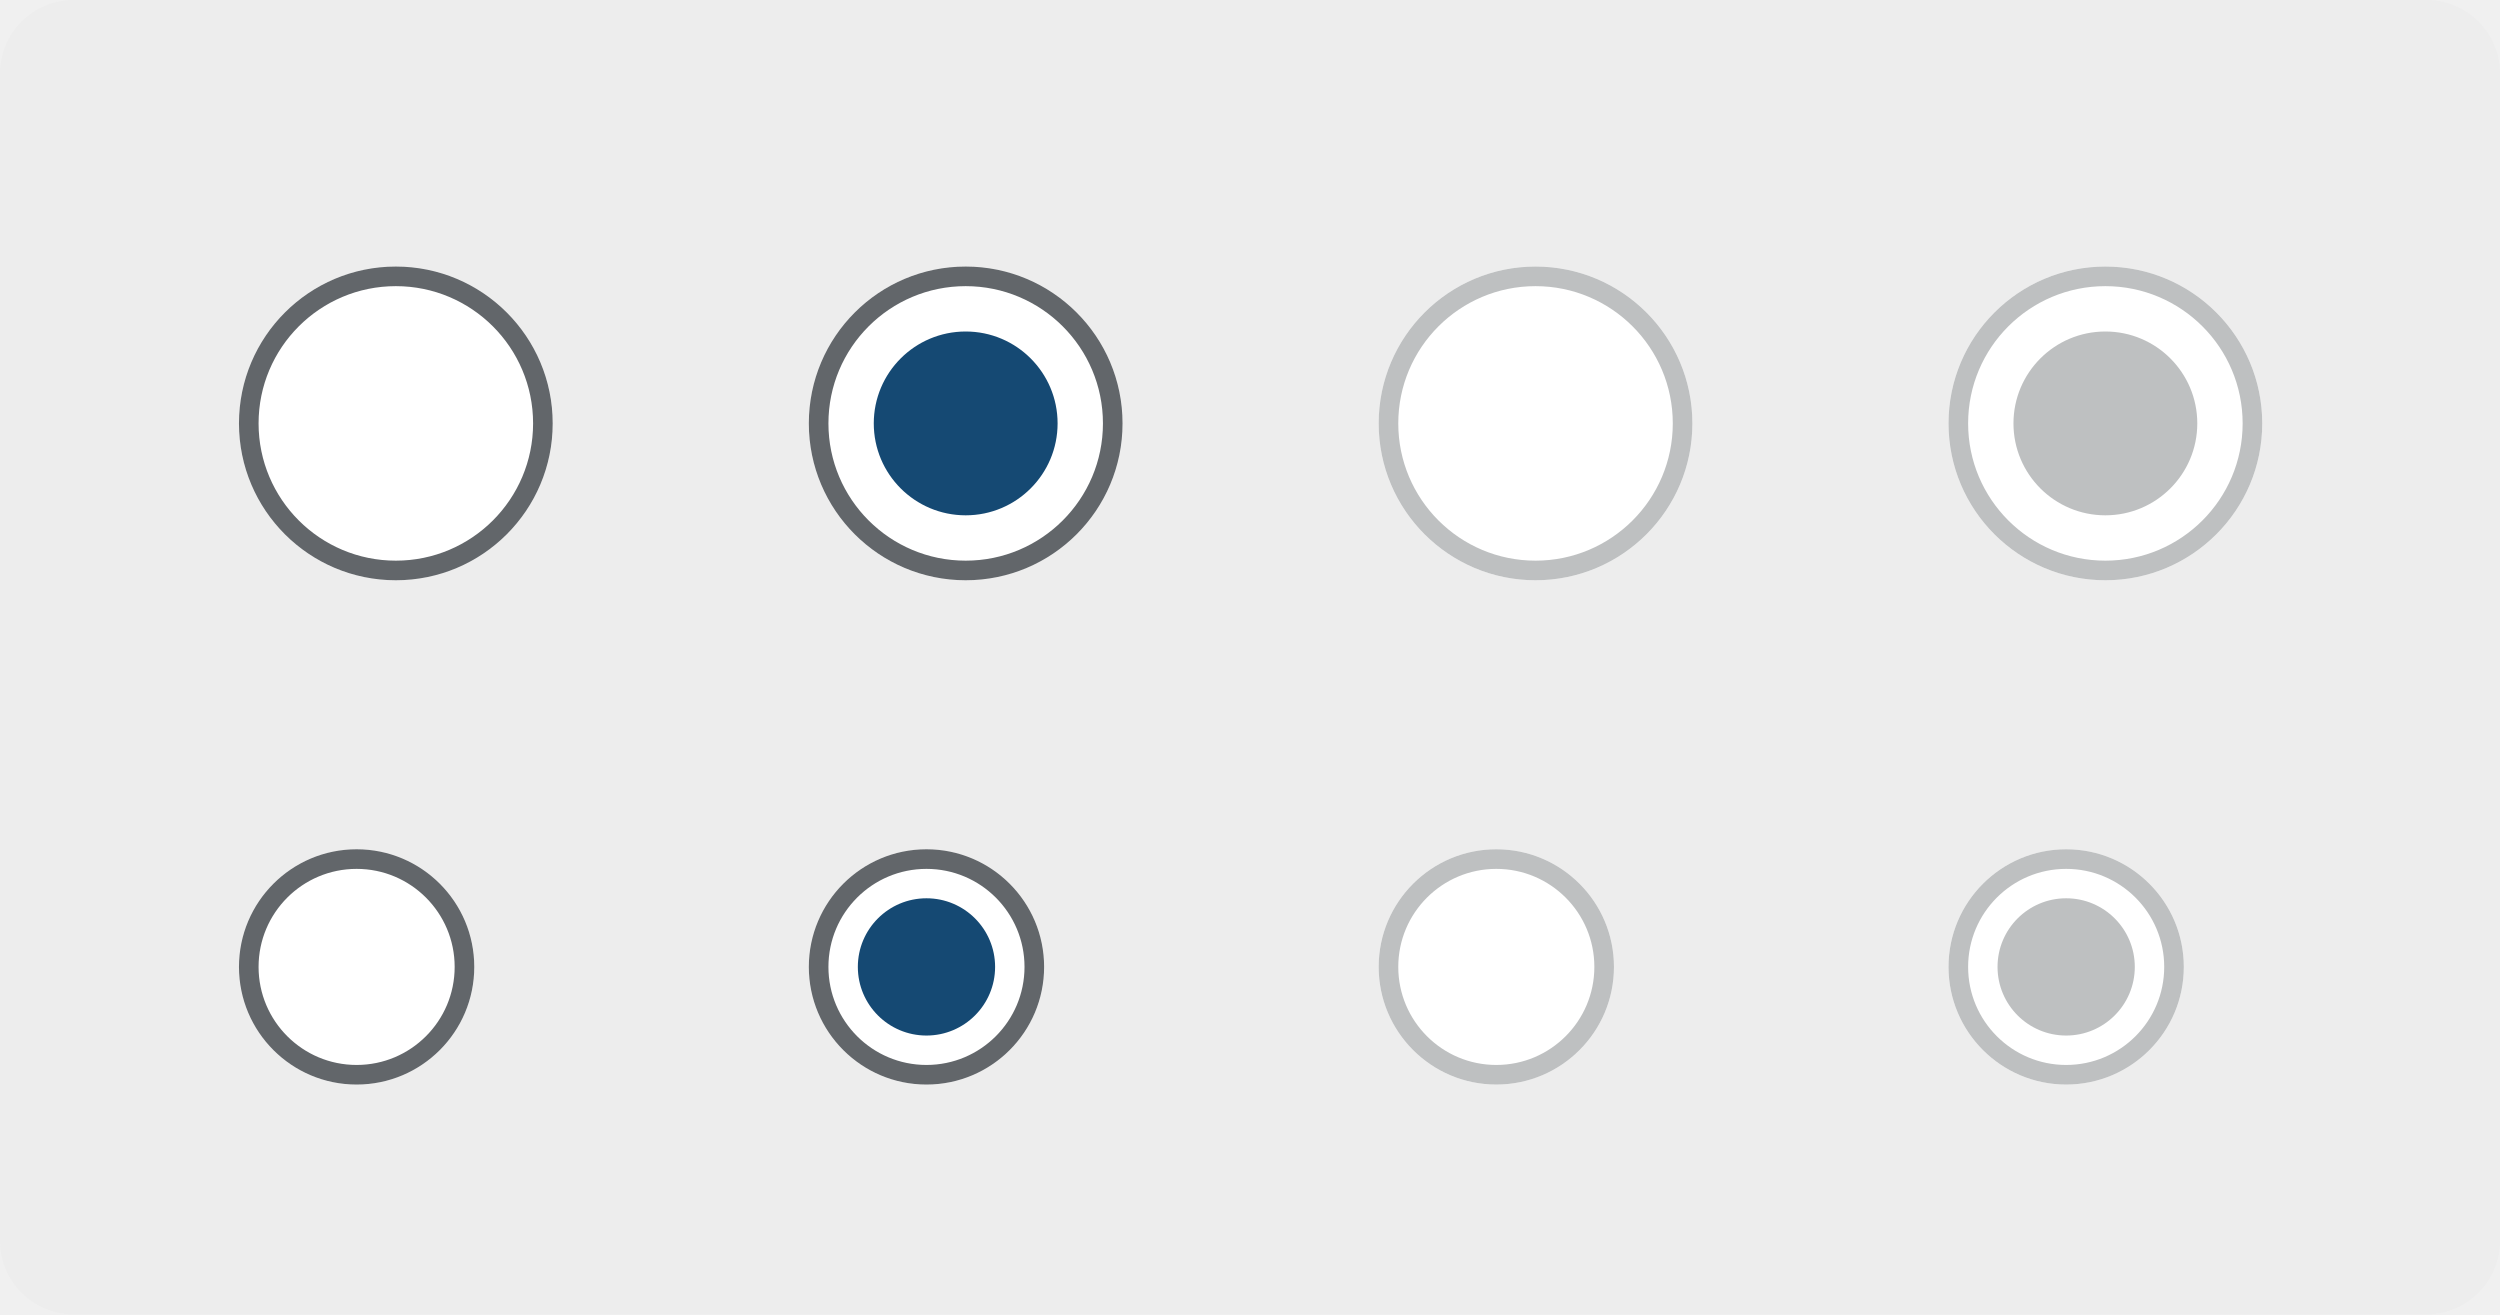
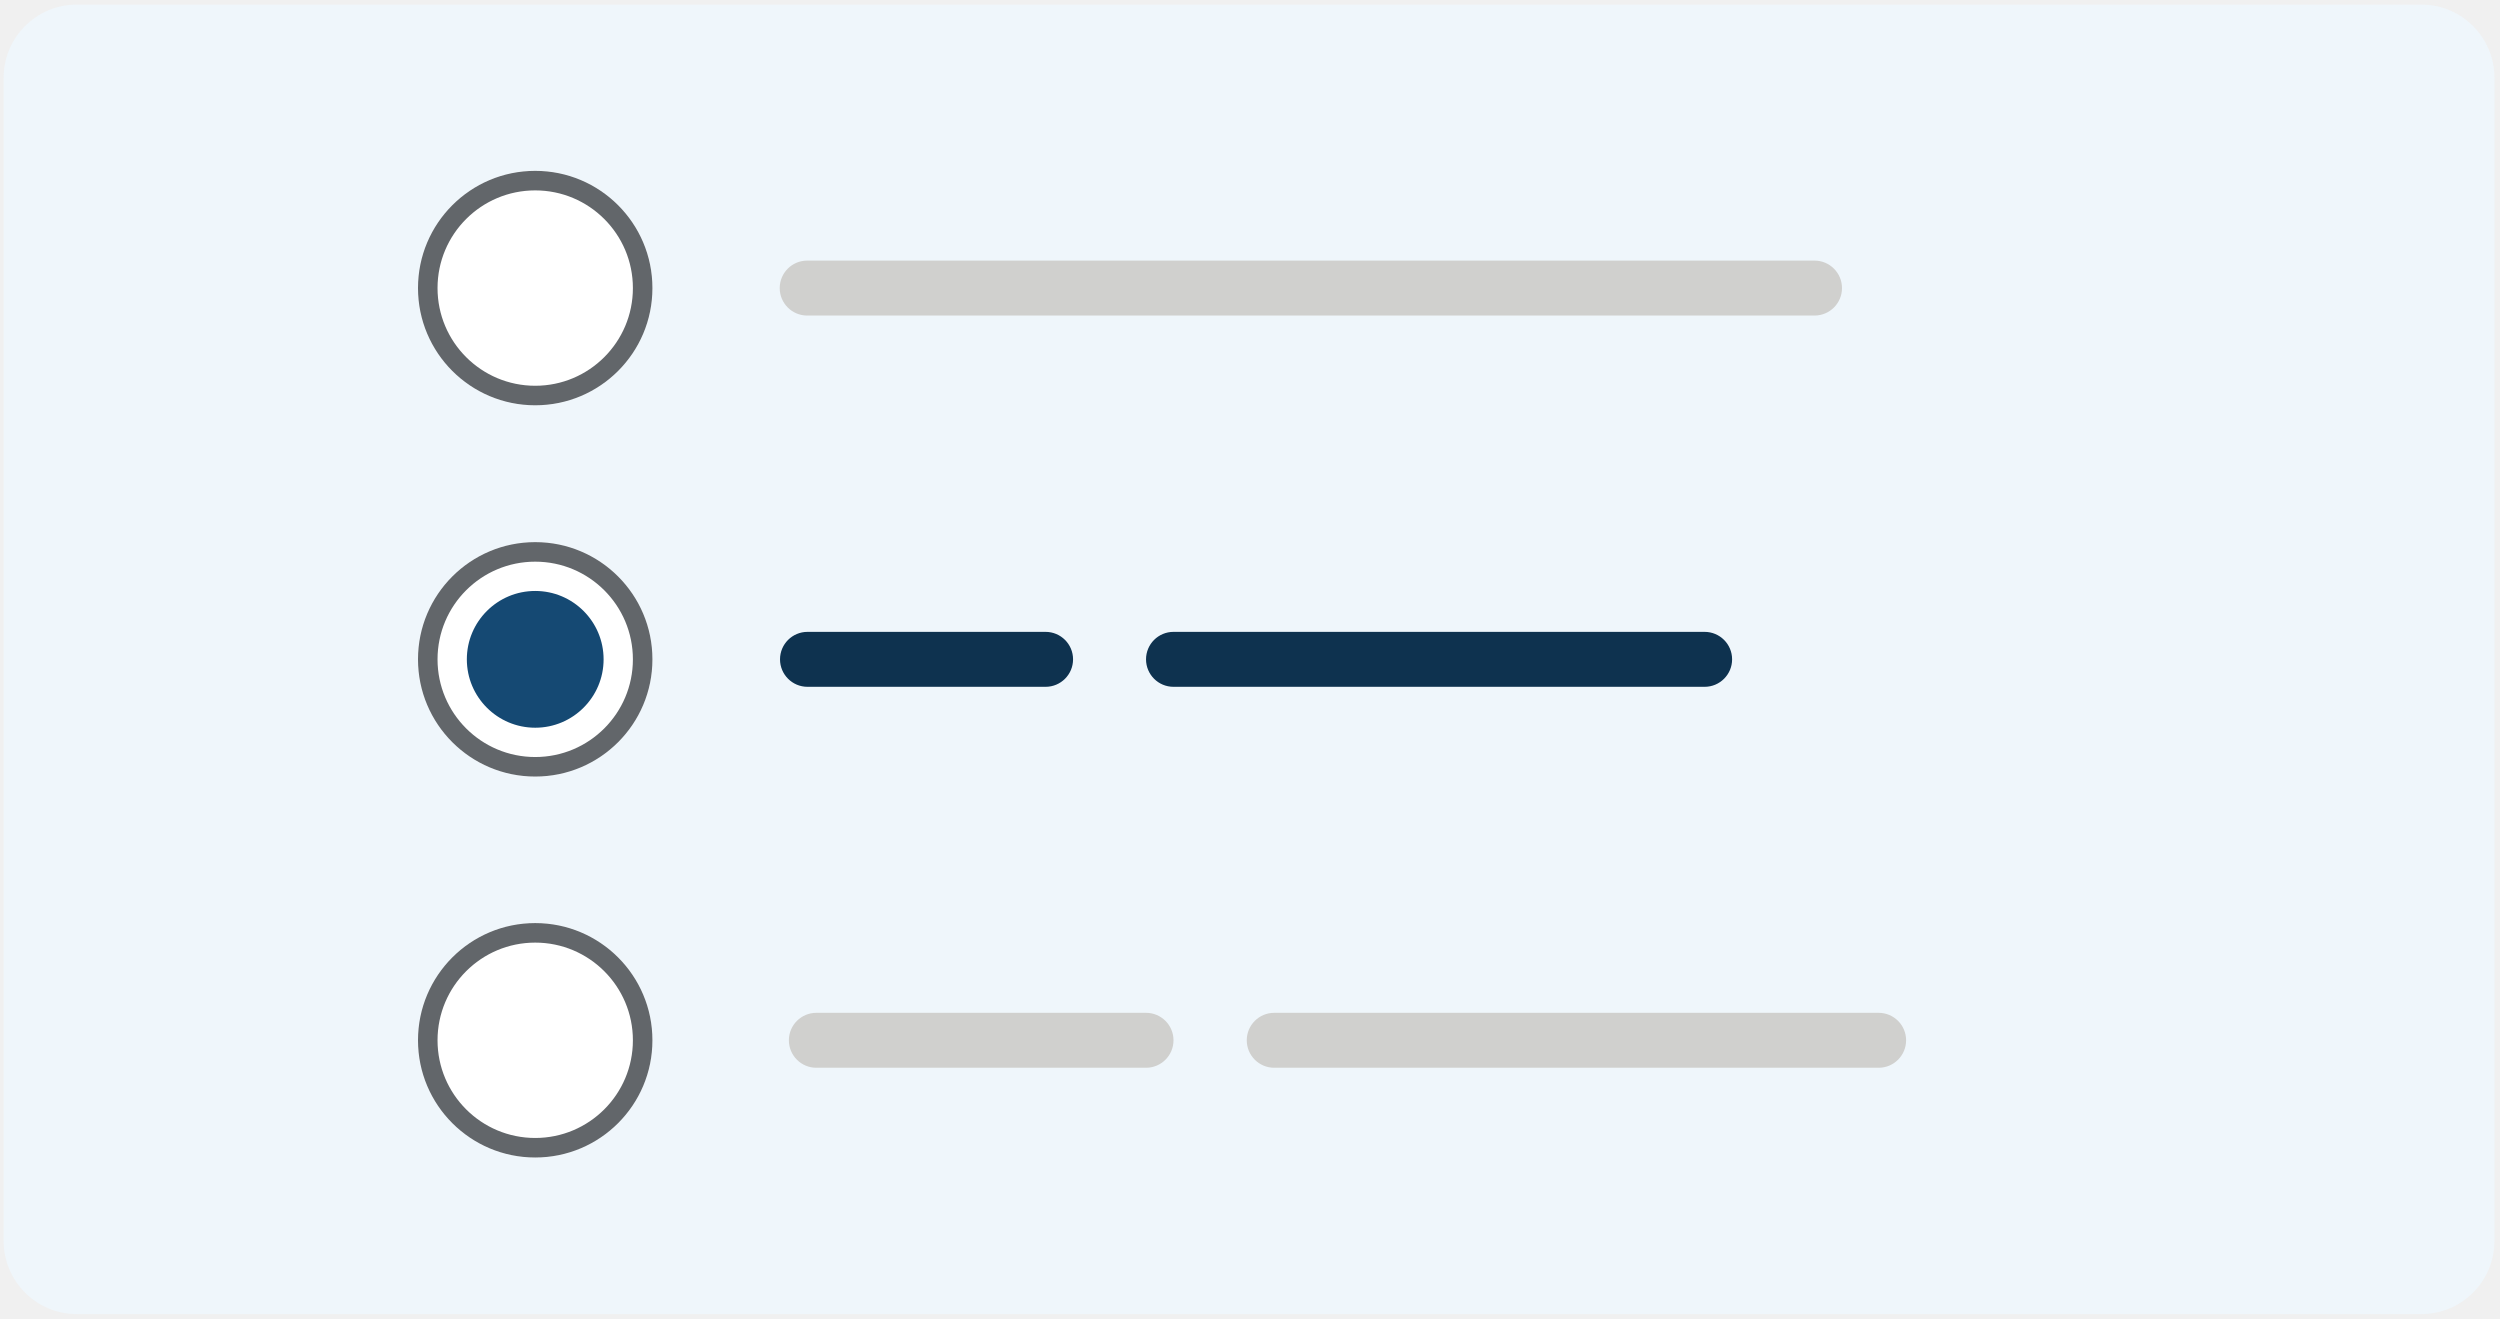
- <svg xmlns="http://www.w3.org/2000/svg" width="272" height="143" viewBox="0 0 272 143" fill="none">
-   <rect width="272" height="143" rx="8" fill="#EDEDED" />
-   <mask id="path-2-inside-1_121_1253" fill="white">
-     <path d="M88 105.2C88 98.131 93.731 92.4 100.8 92.4V92.4C107.869 92.4 113.6 98.131 113.6 105.2V105.2C113.6 112.269 107.869 118 100.8 118V118C93.731 118 88 112.269 88 105.2V105.2Z" />
+ <svg xmlns="http://www.w3.org/2000/svg" width="273" height="144" viewBox="0 0 273 144" fill="none">
+   <rect x="0.396" y="0.5" width="272" height="143" rx="8" fill="#EFF6FB" />
+   <mask id="path-2-inside-1_16_35" fill="white">
+     <path d="M45.645 72C45.645 64.931 51.376 59.2 58.445 59.2V59.2C65.515 59.2 71.245 64.931 71.245 72V72C71.245 79.069 65.515 84.8 58.445 84.8V84.8C51.376 84.8 45.645 79.069 45.645 72V72Z" />
  </mask>
-   <path d="M88 105.2C88 98.131 93.731 92.4 100.8 92.4V92.4C107.869 92.4 113.6 98.131 113.6 105.2V105.2C113.6 112.269 107.869 118 100.8 118V118C93.731 118 88 112.269 88 105.2V105.2Z" fill="white" />
-   <path d="M100.8 115.867C94.909 115.867 90.133 111.091 90.133 105.2H85.867C85.867 113.447 92.552 120.133 100.8 120.133V115.867ZM111.467 105.2C111.467 111.091 106.691 115.867 100.8 115.867V120.133C109.047 120.133 115.733 113.447 115.733 105.2H111.467ZM100.8 94.534C106.691 94.534 111.467 99.309 111.467 105.2H115.733C115.733 96.953 109.047 90.267 100.8 90.267V94.534ZM100.8 90.267C92.552 90.267 85.867 96.953 85.867 105.2H90.133C90.133 99.309 94.909 94.534 100.8 94.534V90.267Z" fill="#62666A" mask="url(#path-2-inside-1_121_1253)" />
-   <circle cx="100.8" cy="105.2" r="7.467" fill="#154973" />
-   <mask id="path-5-inside-2_121_1253" fill="white">
-     <path d="M26 46.067C26 36.641 33.641 29 43.067 29V29C52.492 29 60.133 36.641 60.133 46.067V46.067C60.133 55.492 52.492 63.133 43.067 63.133V63.133C33.641 63.133 26 55.492 26 46.067V46.067Z" />
+   <path d="M45.645 72C45.645 64.931 51.376 59.2 58.445 59.2V59.2C65.515 59.2 71.245 64.931 71.245 72V72C71.245 79.069 65.515 84.8 58.445 84.8V84.8C51.376 84.8 45.645 79.069 45.645 72V72Z" fill="white" />
+   <path d="M58.445 84.8V82.667C52.554 82.667 47.779 77.891 47.779 72H45.645H43.512C43.512 80.248 50.198 86.933 58.445 86.933V84.8ZM71.245 72H69.112C69.112 77.891 64.336 82.667 58.445 82.667V84.8V86.933C66.693 86.933 73.379 80.248 73.379 72H71.245ZM58.445 59.2V61.334C64.336 61.334 69.112 66.109 69.112 72H71.245H73.379C73.379 63.753 66.693 57.067 58.445 57.067V59.2ZM58.445 59.2V57.067C50.198 57.067 43.512 63.753 43.512 72H45.645H47.779C47.779 66.109 52.554 61.334 58.445 61.334V59.2Z" fill="#62666A" mask="url(#path-2-inside-1_16_35)" />
+   <circle cx="58.446" cy="72" r="7.467" fill="#154973" />
+   <mask id="path-5-inside-2_16_35" fill="white">
+     <path d="M45.645 31.458C45.645 24.389 51.376 18.658 58.445 18.658V18.658C65.515 18.658 71.245 24.389 71.245 31.458V31.458C71.245 38.527 65.515 44.258 58.445 44.258V44.258C51.376 44.258 45.645 38.527 45.645 31.458V31.458Z" />
  </mask>
-   <path d="M26 46.067C26 36.641 33.641 29 43.067 29V29C52.492 29 60.133 36.641 60.133 46.067V46.067C60.133 55.492 52.492 63.133 43.067 63.133V63.133C33.641 63.133 26 55.492 26 46.067V46.067Z" fill="white" />
-   <path d="M43.067 61C34.819 61 28.133 54.314 28.133 46.067H23.867C23.867 56.67 32.463 65.266 43.067 65.266V61ZM58 46.067C58 54.314 51.314 61 43.067 61V65.266C53.67 65.266 62.267 56.67 62.267 46.067H58ZM43.067 31.133C51.314 31.133 58 37.819 58 46.067H62.267C62.267 35.463 53.67 26.867 43.067 26.867V31.133ZM43.067 26.867C32.463 26.867 23.867 35.463 23.867 46.067H28.133C28.133 37.819 34.819 31.133 43.067 31.133V26.867Z" fill="#62666A" mask="url(#path-5-inside-2_121_1253)" />
-   <mask id="path-7-inside-3_121_1253" fill="white">
-     <path d="M88 46.067C88 36.641 95.641 29 105.067 29V29C114.492 29 122.133 36.641 122.133 46.067V46.067C122.133 55.492 114.492 63.133 105.067 63.133V63.133C95.641 63.133 88 55.492 88 46.067V46.067Z" />
+   <path d="M45.645 31.458C45.645 24.389 51.376 18.658 58.445 18.658V18.658C65.515 18.658 71.245 24.389 71.245 31.458V31.458C71.245 38.527 65.515 44.258 58.445 44.258V44.258C51.376 44.258 45.645 38.527 45.645 31.458V31.458Z" fill="white" />
+   <path d="M58.445 44.258V42.125C52.554 42.125 47.779 37.349 47.779 31.458H45.645H43.512C43.512 39.706 50.198 46.391 58.445 46.391V44.258ZM71.245 31.458H69.112C69.112 37.349 64.336 42.125 58.445 42.125V44.258V46.391C66.693 46.391 73.379 39.706 73.379 31.458H71.245ZM58.445 18.658V20.791C64.336 20.791 69.112 25.567 69.112 31.458H71.245H73.379C73.379 23.211 66.693 16.525 58.445 16.525V18.658ZM58.445 18.658V16.525C50.198 16.525 43.512 23.211 43.512 31.458H45.645H47.779C47.779 25.567 52.554 20.791 58.445 20.791V18.658Z" fill="#62666A" mask="url(#path-5-inside-2_16_35)" />
+   <mask id="path-7-inside-3_16_35" fill="white">
+     <path d="M45.645 113.6C45.645 106.531 51.376 100.8 58.445 100.8V100.8C65.515 100.8 71.245 106.531 71.245 113.6V113.6C71.245 120.669 65.515 126.4 58.445 126.4V126.4C51.376 126.4 45.645 120.669 45.645 113.6V113.6Z" />
  </mask>
-   <path d="M88 46.067C88 36.641 95.641 29 105.067 29V29C114.492 29 122.133 36.641 122.133 46.067V46.067C122.133 55.492 114.492 63.133 105.067 63.133V63.133C95.641 63.133 88 55.492 88 46.067V46.067Z" fill="white" />
-   <path d="M105.067 61C96.819 61 90.133 54.314 90.133 46.067H85.867C85.867 56.67 94.463 65.266 105.067 65.266V61ZM120 46.067C120 54.314 113.314 61 105.067 61V65.266C115.67 65.266 124.266 56.67 124.266 46.067H120ZM105.067 31.133C113.314 31.133 120 37.819 120 46.067H124.266C124.266 35.463 115.67 26.867 105.067 26.867V31.133ZM105.067 26.867C94.463 26.867 85.867 35.463 85.867 46.067H90.133C90.133 37.819 96.819 31.133 105.067 31.133V26.867Z" fill="#62666A" mask="url(#path-7-inside-3_121_1253)" />
-   <circle cx="105.066" cy="46.067" r="10" fill="#154973" />
-   <mask id="path-10-inside-4_121_1253" fill="white">
-     <path d="M149.999 46.067C149.999 36.641 157.64 29 167.066 29V29C176.491 29 184.132 36.641 184.132 46.067V46.067C184.132 55.492 176.491 63.133 167.066 63.133V63.133C157.64 63.133 149.999 55.492 149.999 46.067V46.067Z" />
-   </mask>
-   <path d="M149.999 46.067C149.999 36.641 157.64 29 167.066 29V29C176.491 29 184.132 36.641 184.132 46.067V46.067C184.132 55.492 176.491 63.133 167.066 63.133V63.133C157.64 63.133 149.999 55.492 149.999 46.067V46.067Z" fill="white" />
-   <path d="M167.066 61C158.818 61 152.132 54.314 152.132 46.067H147.866C147.866 56.67 156.462 65.266 167.066 65.266V61ZM181.999 46.067C181.999 54.314 175.313 61 167.066 61V65.266C177.669 65.266 186.265 56.67 186.265 46.067H181.999ZM167.066 31.133C175.313 31.133 181.999 37.819 181.999 46.067H186.265C186.265 35.463 177.669 26.867 167.066 26.867V31.133ZM167.066 26.867C156.462 26.867 147.866 35.463 147.866 46.067H152.132C152.132 37.819 158.818 31.133 167.066 31.133V26.867Z" fill="#BEC0C1" mask="url(#path-10-inside-4_121_1253)" />
-   <mask id="path-12-inside-5_121_1253" fill="white">
-     <path d="M211.999 46.067C211.999 36.641 219.64 29 229.066 29V29C238.491 29 246.132 36.641 246.132 46.067V46.067C246.132 55.492 238.491 63.133 229.066 63.133V63.133C219.64 63.133 211.999 55.492 211.999 46.067V46.067Z" />
-   </mask>
-   <path d="M211.999 46.067C211.999 36.641 219.64 29 229.066 29V29C238.491 29 246.132 36.641 246.132 46.067V46.067C246.132 55.492 238.491 63.133 229.066 63.133V63.133C219.64 63.133 211.999 55.492 211.999 46.067V46.067Z" fill="white" />
-   <path d="M229.066 61C220.818 61 214.132 54.314 214.132 46.067H209.866C209.866 56.67 218.462 65.266 229.066 65.266V61ZM243.999 46.067C243.999 54.314 237.313 61 229.066 61V65.266C239.669 65.266 248.265 56.67 248.265 46.067H243.999ZM229.066 31.133C237.313 31.133 243.999 37.819 243.999 46.067H248.265C248.265 35.463 239.669 26.867 229.066 26.867V31.133ZM229.066 26.867C218.462 26.867 209.866 35.463 209.866 46.067H214.132C214.132 37.819 220.818 31.133 229.066 31.133V26.867Z" fill="#BEC0C1" mask="url(#path-12-inside-5_121_1253)" />
-   <circle cx="229.065" cy="46.067" r="10" fill="#BEC0C1" />
-   <mask id="path-15-inside-6_121_1253" fill="white">
-     <path d="M26 105.2C26 98.131 31.731 92.4 38.8 92.4V92.4C45.869 92.4 51.6 98.131 51.6 105.2V105.2C51.6 112.269 45.869 118 38.8 118V118C31.731 118 26 112.269 26 105.2V105.2Z" />
-   </mask>
-   <path d="M26 105.2C26 98.131 31.731 92.4 38.8 92.4V92.4C45.869 92.4 51.6 98.131 51.6 105.2V105.2C51.6 112.269 45.869 118 38.8 118V118C31.731 118 26 112.269 26 105.2V105.2Z" fill="white" />
-   <path d="M38.8 115.867C32.909 115.867 28.133 111.091 28.133 105.2H23.867C23.867 113.447 30.552 120.133 38.8 120.133V115.867ZM49.467 105.2C49.467 111.091 44.691 115.867 38.8 115.867V120.133C47.047 120.133 53.733 113.447 53.733 105.2H49.467ZM38.8 94.534C44.691 94.534 49.467 99.309 49.467 105.2H53.733C53.733 96.953 47.047 90.267 38.8 90.267V94.534ZM38.8 90.267C30.552 90.267 23.867 96.953 23.867 105.2H28.133C28.133 99.309 32.909 94.534 38.8 94.534V90.267Z" fill="#62666A" mask="url(#path-15-inside-6_121_1253)" />
-   <mask id="path-17-inside-7_121_1253" fill="white">
-     <path d="M149.999 105.2C149.999 98.131 155.73 92.4 162.799 92.4V92.4C169.868 92.4 175.599 98.131 175.599 105.2V105.2C175.599 112.269 169.868 118 162.799 118V118C155.73 118 149.999 112.269 149.999 105.2V105.2Z" />
-   </mask>
-   <path d="M149.999 105.2C149.999 98.131 155.73 92.4 162.799 92.4V92.4C169.868 92.4 175.599 98.131 175.599 105.2V105.2C175.599 112.269 169.868 118 162.799 118V118C155.73 118 149.999 112.269 149.999 105.2V105.2Z" fill="white" />
-   <path d="M162.799 115.867C156.908 115.867 152.132 111.091 152.132 105.2H147.866C147.866 113.447 154.552 120.133 162.799 120.133V115.867ZM173.466 105.2C173.466 111.091 168.69 115.867 162.799 115.867V120.133C171.046 120.133 177.732 113.447 177.732 105.2H173.466ZM162.799 94.534C168.69 94.534 173.466 99.309 173.466 105.2H177.732C177.732 96.953 171.046 90.267 162.799 90.267V94.534ZM162.799 90.267C154.552 90.267 147.866 96.953 147.866 105.2H152.132C152.132 99.309 156.908 94.534 162.799 94.534V90.267Z" fill="#BEC0C1" mask="url(#path-17-inside-7_121_1253)" />
-   <mask id="path-19-inside-8_121_1253" fill="white">
-     <path d="M211.999 105.2C211.999 98.131 217.73 92.4 224.799 92.4V92.4C231.868 92.4 237.599 98.131 237.599 105.2V105.2C237.599 112.269 231.868 118 224.799 118V118C217.73 118 211.999 112.269 211.999 105.2V105.2Z" />
-   </mask>
-   <path d="M211.999 105.2C211.999 98.131 217.73 92.4 224.799 92.4V92.4C231.868 92.4 237.599 98.131 237.599 105.2V105.2C237.599 112.269 231.868 118 224.799 118V118C217.73 118 211.999 112.269 211.999 105.2V105.2Z" fill="white" />
-   <path d="M224.799 115.867C218.908 115.867 214.132 111.091 214.132 105.2H209.866C209.866 113.447 216.552 120.133 224.799 120.133V115.867ZM235.466 105.2C235.466 111.091 230.69 115.867 224.799 115.867V120.133C233.046 120.133 239.732 113.447 239.732 105.2H235.466ZM224.799 94.534C230.69 94.534 235.466 99.309 235.466 105.2H239.732C239.732 96.953 233.046 90.267 224.799 90.267V94.534ZM224.799 90.267C216.552 90.267 209.866 96.953 209.866 105.2H214.132C214.132 99.309 218.908 94.534 224.799 94.534V90.267Z" fill="#BEC0C1" mask="url(#path-19-inside-8_121_1253)" />
-   <circle cx="224.799" cy="105.2" r="7.467" fill="#BEC0C1" />
+   <path d="M45.645 113.6C45.645 106.531 51.376 100.8 58.445 100.8V100.8C65.515 100.8 71.245 106.531 71.245 113.6V113.6C71.245 120.669 65.515 126.4 58.445 126.4V126.4C51.376 126.4 45.645 120.669 45.645 113.6V113.6Z" fill="white" />
+   <path d="M58.445 126.4V124.266C52.554 124.266 47.779 119.491 47.779 113.6H45.645H43.512C43.512 121.847 50.198 128.533 58.445 128.533V126.4ZM71.245 113.6H69.112C69.112 119.491 64.336 124.266 58.445 124.266V126.4V128.533C66.693 128.533 73.379 121.847 73.379 113.6H71.245ZM58.445 100.8V102.933C64.336 102.933 69.112 107.709 69.112 113.6H71.245H73.379C73.379 105.352 66.693 98.666 58.445 98.666V100.8ZM58.445 100.8V98.666C50.198 98.666 43.512 105.352 43.512 113.6H45.645H47.779C47.779 107.709 52.554 102.933 58.445 102.933V100.8Z" fill="#62666A" mask="url(#path-7-inside-3_16_35)" />
+   <path d="M85.145 31.458C85.145 29.801 86.489 28.458 88.145 28.458H198.146C199.802 28.458 201.146 29.801 201.146 31.458V31.458C201.146 33.115 199.802 34.458 198.146 34.458H88.145C86.489 34.458 85.145 33.115 85.145 31.458V31.458Z" fill="#D0D0CE" />
+   <path d="M85.178 72C85.178 70.343 86.521 69 88.178 69H114.178C115.835 69 117.178 70.343 117.178 72V72C117.178 73.657 115.835 75 114.178 75H88.178C86.521 75 85.178 73.657 85.178 72V72Z" fill="#0E324F" />
+   <path d="M125.146 72C125.146 70.343 126.489 69 128.146 69H186.146C187.802 69 189.146 70.343 189.146 72V72C189.146 73.657 187.802 75 186.146 75H128.146C126.489 75 125.146 73.657 125.146 72V72Z" fill="#0E324F" />
+   <path d="M86.145 113.6C86.145 111.943 87.489 110.6 89.145 110.6H125.146C126.802 110.6 128.146 111.943 128.146 113.6V113.6C128.146 115.257 126.802 116.6 125.146 116.6H89.145C87.489 116.6 86.145 115.257 86.145 113.6V113.6Z" fill="#D0D0CE" />
+   <path d="M136.146 113.6C136.146 111.943 137.489 110.6 139.146 110.6H205.146C206.802 110.6 208.146 111.943 208.146 113.6V113.6C208.146 115.257 206.802 116.6 205.146 116.6H139.146C137.489 116.6 136.146 115.257 136.146 113.6V113.6Z" fill="#D0D0CE" />
</svg>
